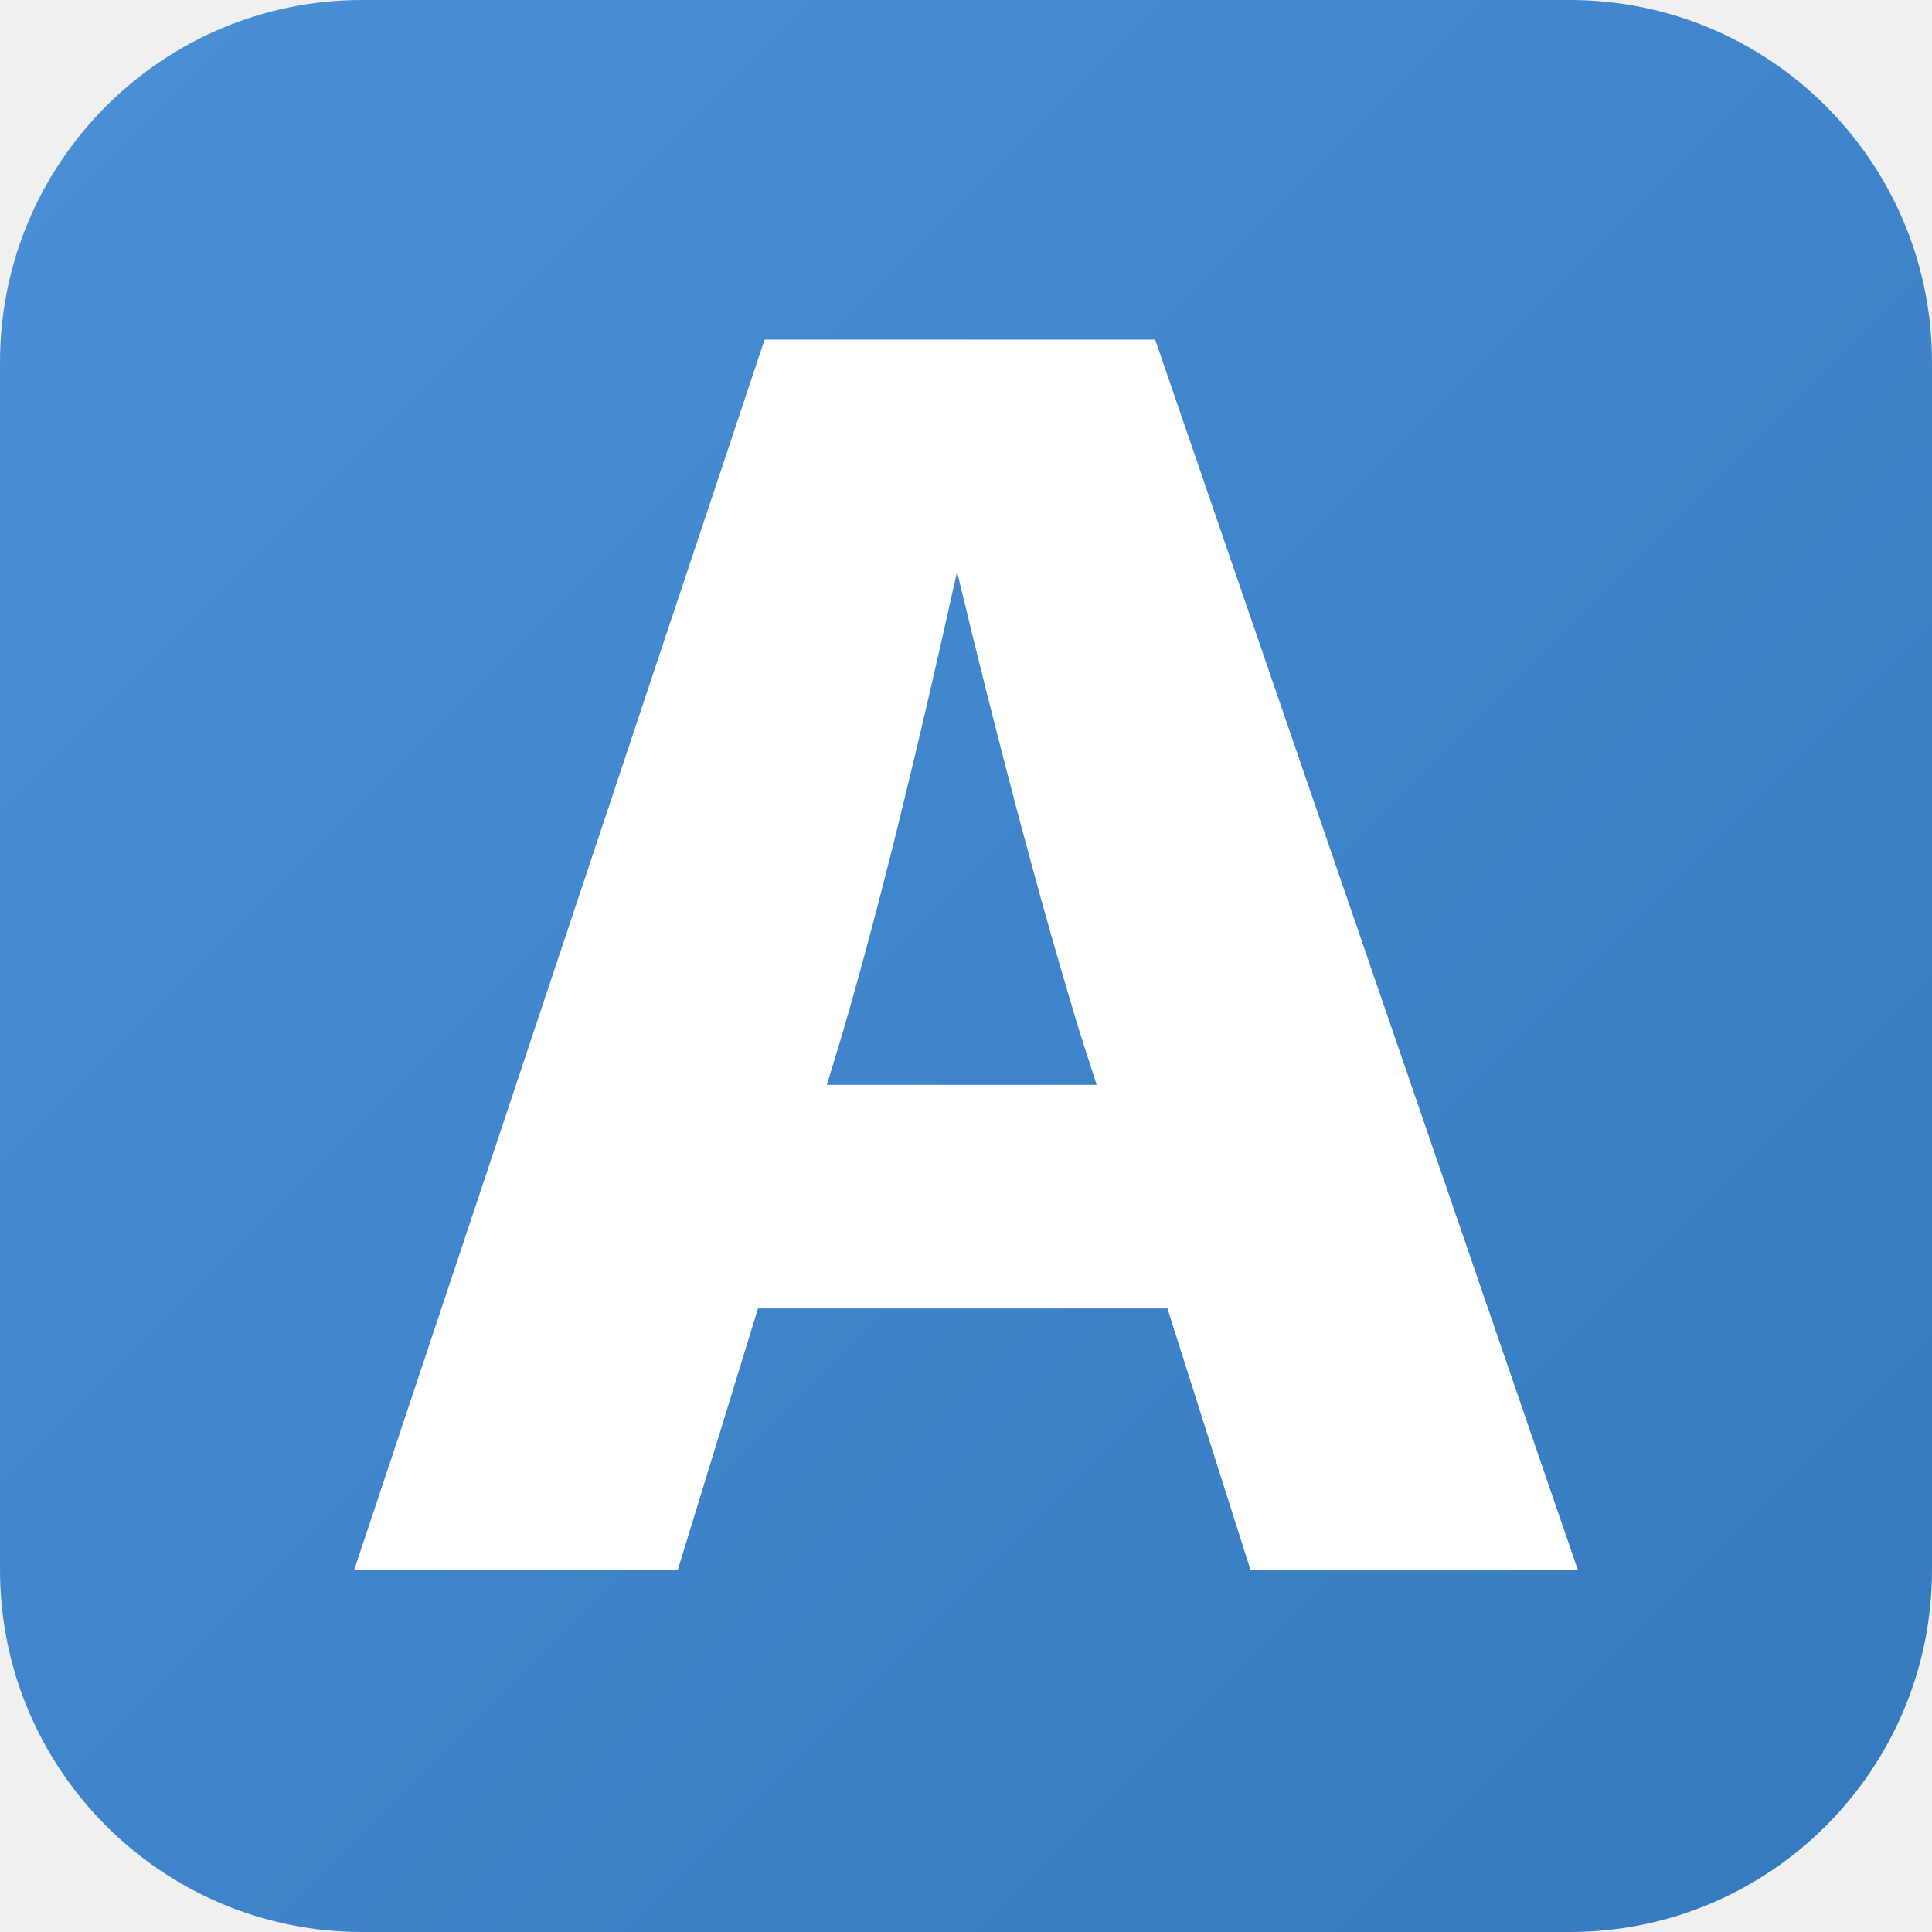
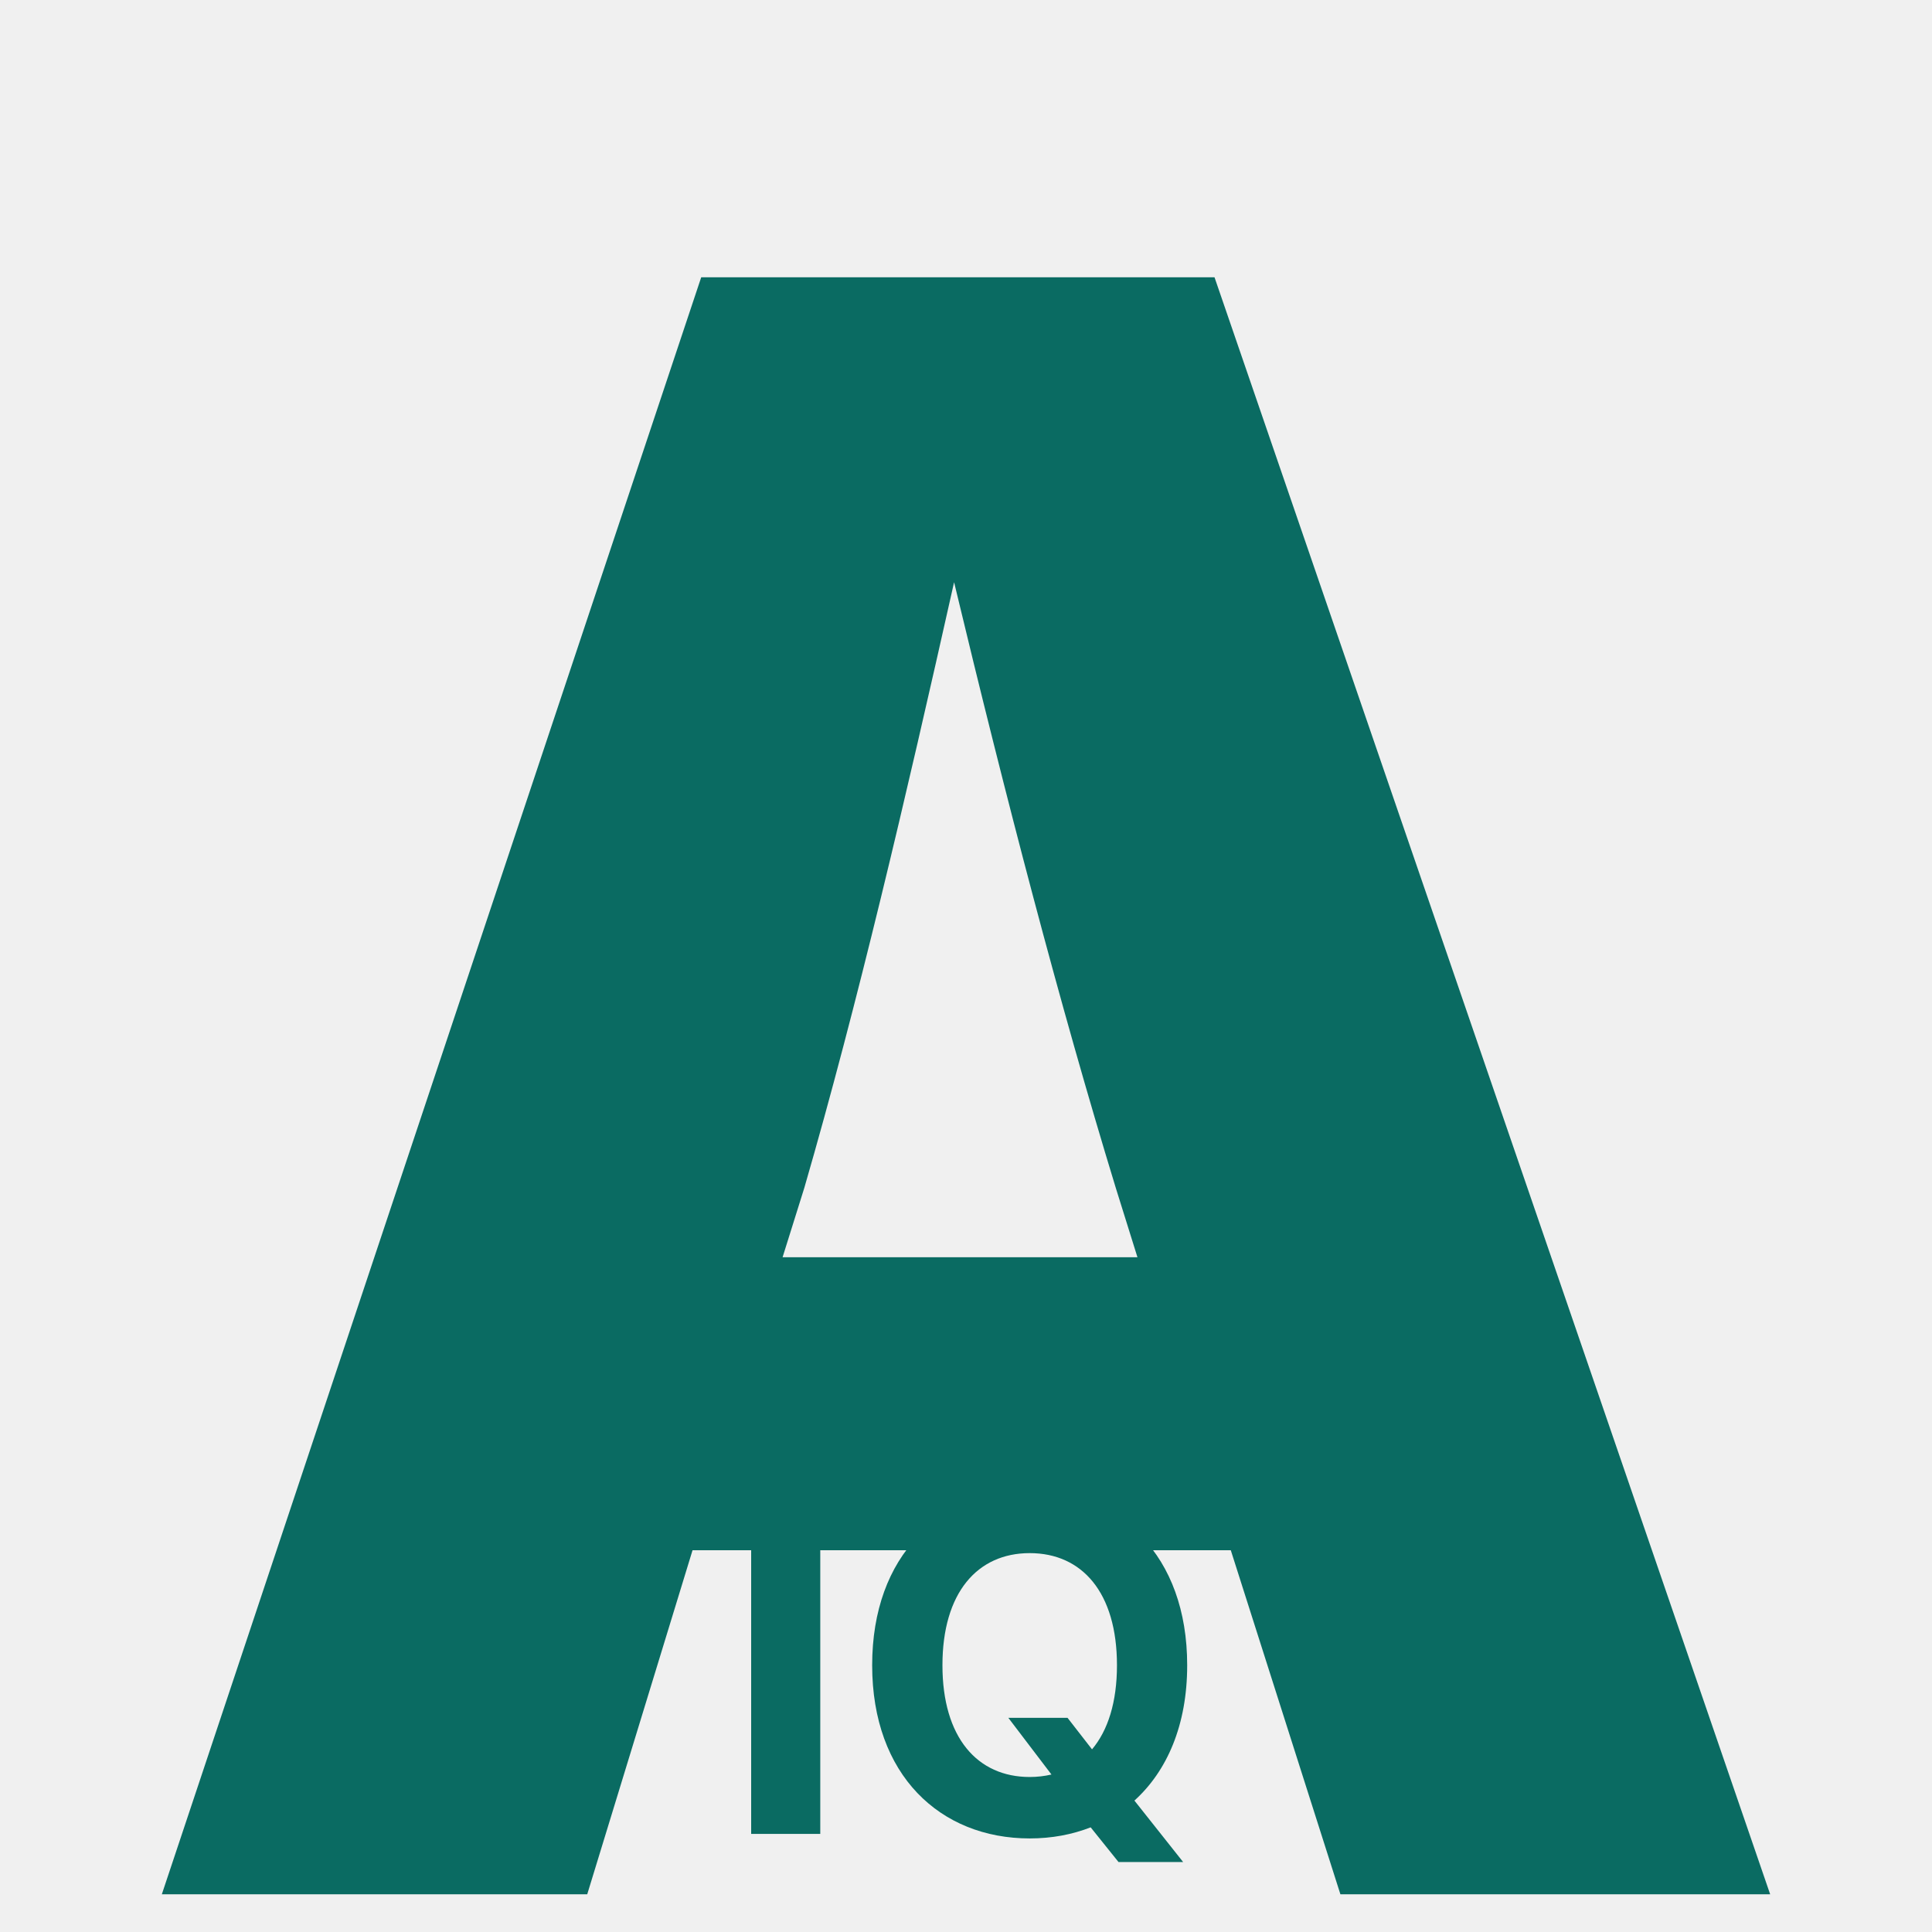
- <svg xmlns="http://www.w3.org/2000/svg" viewBox="0 0 32 32">
-   <defs>
-     <linearGradient id="bgGrad" x1="0%" y1="0%" x2="100%" y2="100%">
-       <stop offset="0%" style="stop-color:#4A90D9" />
-       <stop offset="100%" style="stop-color:#357ABD" />
-     </linearGradient>
-   </defs>
-   <rect width="32" height="32" rx="6" ry="6" fill="url(#bgGrad)" />
-   <text x="16" y="26" font-family="Inter, -apple-system, sans-serif" font-size="28" font-weight="800" text-anchor="middle" fill="#FFFFFF">A</text>
+ <svg xmlns="http://www.w3.org/2000/svg" viewBox="0 0 512 512">
+   <text x="256" y="502" font-family="Inter, Arial, sans-serif" font-size="589" font-weight="800" text-anchor="middle" fill="#0A6B62">A</text>
+   <text x="256" y="486" font-family="Inter, Arial, sans-serif" font-size="123" font-weight="700" text-anchor="middle" fill="#0A6B62">IQ</text>
</svg>
